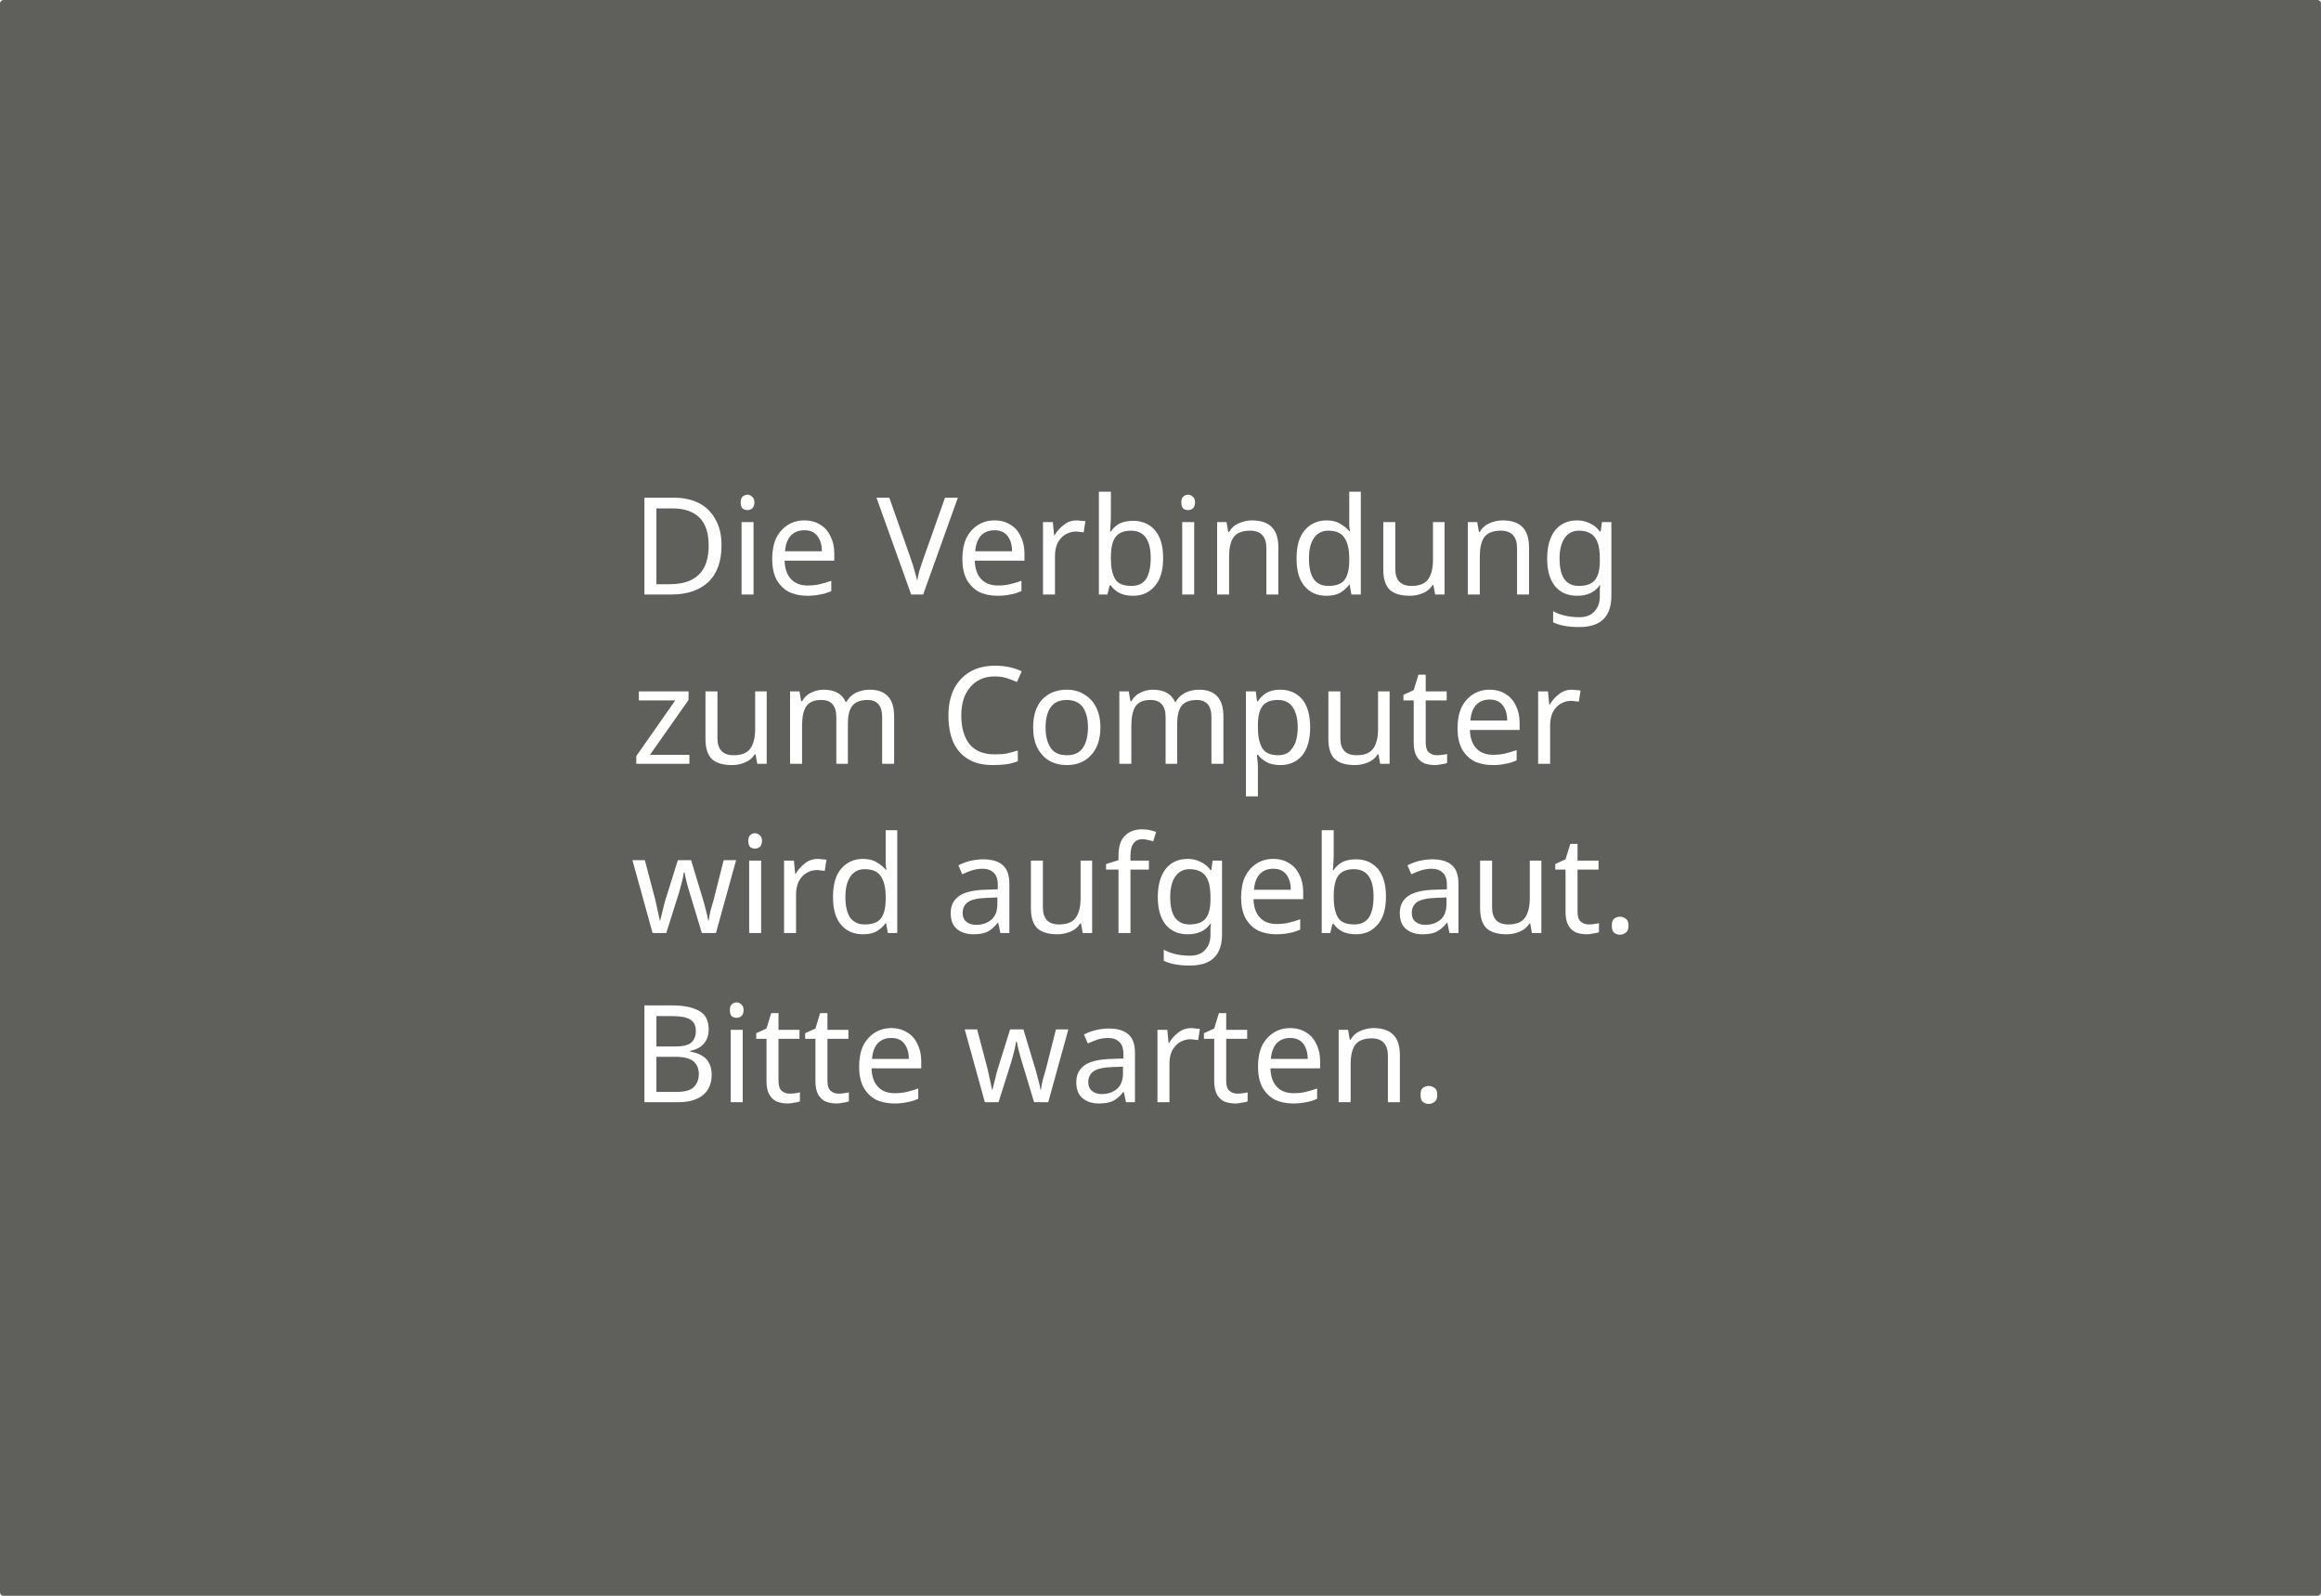
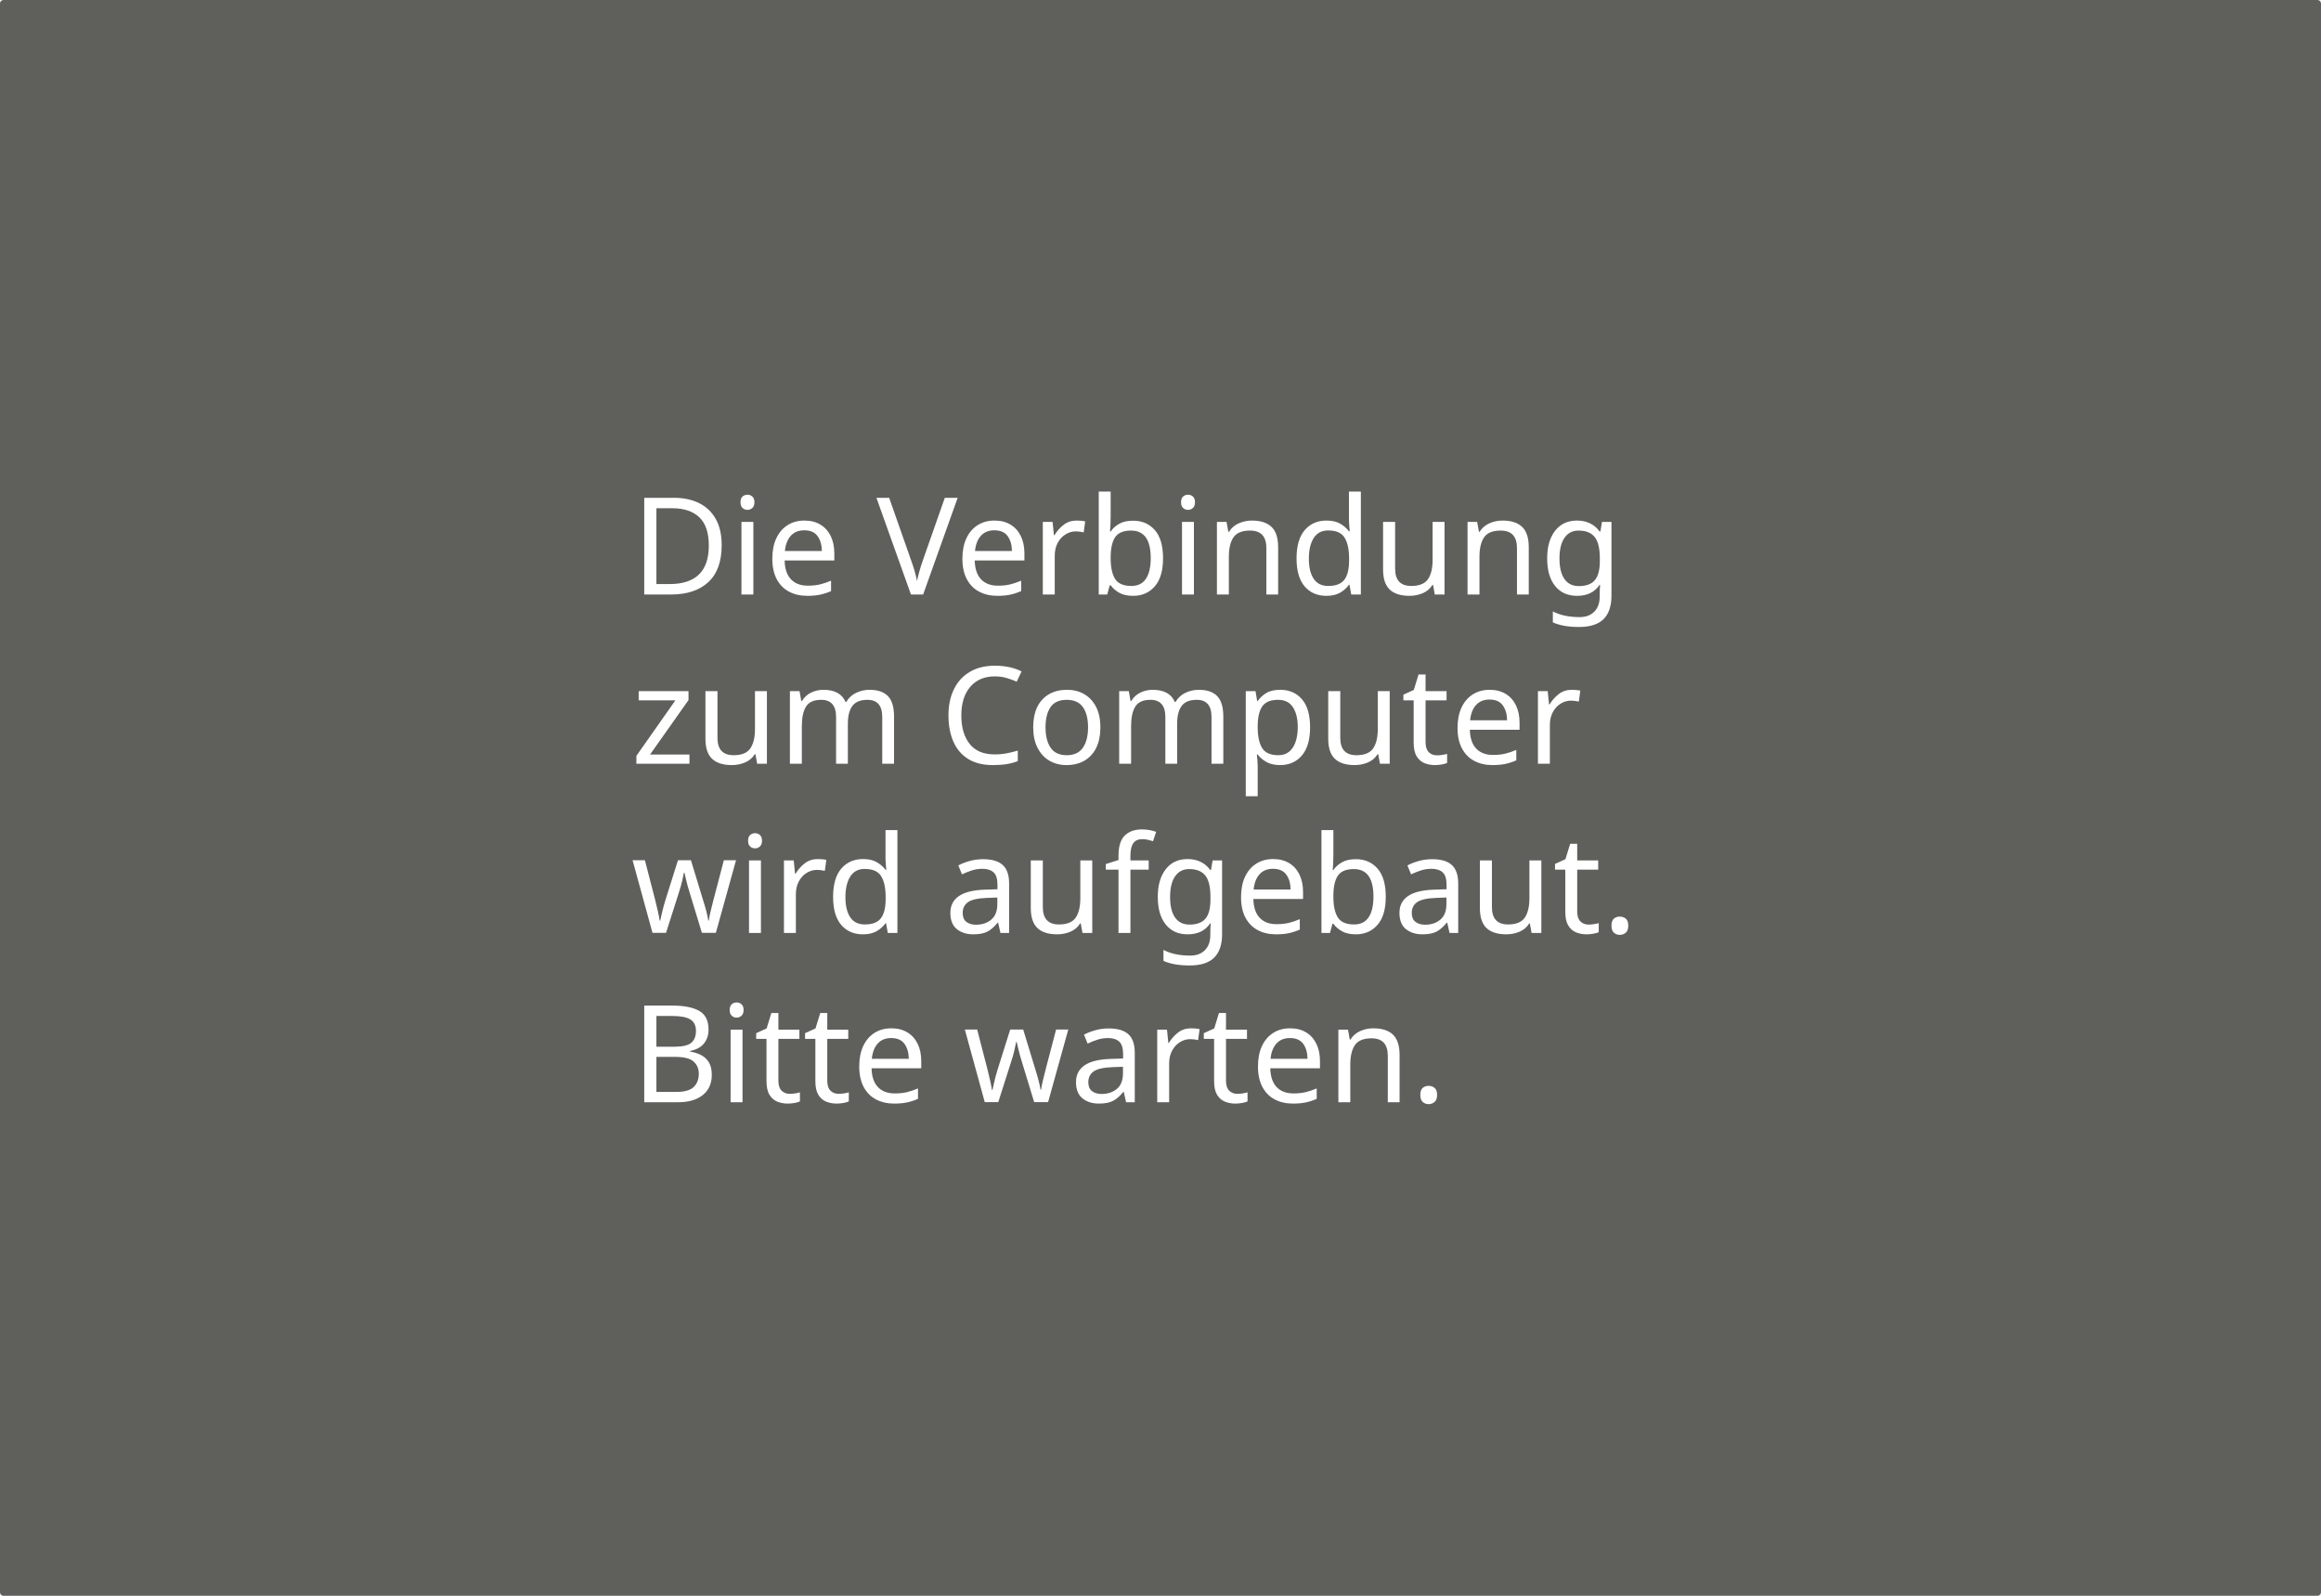
- <svg xmlns="http://www.w3.org/2000/svg" width="320" height="220" viewBox="0 0 84.667 58.208" version="1.1" id="svg8">
-   <defs id="defs2" />
-   <g id="layer1" transform="translate(0,-238.7917)">
-     <rect style="opacity:1;fill:#5f5f5c;fill-opacity:1;fill-rule:nonzero;stroke:none;stroke-width:0.104;stroke-miterlimit:4;stroke-dasharray:none;stroke-dashoffset:0;stroke-opacity:1;paint-order:normal" id="rect815" width="84.667" height="58.208" x="6.3578284e-07" y="238.792" rx="0.132" ry="0.132" />
-     <text xml:space="preserve" style="font-style:normal;font-variant:normal;font-weight:normal;font-stretch:normal;font-size:4.939px;line-height:125%;font-family:sans-serif;-inkscape-font-specification:'sans-serif, Normal';font-variant-ligatures:normal;font-variant-caps:normal;font-variant-numeric:normal;font-feature-settings:normal;text-align:start;letter-spacing:0px;word-spacing:0px;writing-mode:lr-tb;text-anchor:start;fill:#ffffff;fill-opacity:1;stroke:none;stroke-width:0.529px;stroke-linecap:butt;stroke-linejoin:miter;stroke-opacity:1" x="23.022" y="260.477" id="text823">
-       <tspan id="tspan1007" x="23.022" y="260.477">Die Verbindung</tspan>
-       <tspan id="tspan1009" x="23.022" y="266.65">zum Computer</tspan>
-       <tspan id="tspan1011" x="23.022" y="272.824">wird aufgebaut.</tspan>
-       <tspan id="tspan1013" x="23.022" y="278.997">Bitte warten.</tspan>
+ <svg xmlns="http://www.w3.org/2000/svg" width="3200" height="2200" viewBox="0 0 3200 2200">
+   <g transform="translate(0 285.0833)">
+     <rect width="3200" height="2200" y="-285.083" rx="4.982" ry="4.974" fill="#5f5f5c" />
+     <text xml:space="preserve" style="line-height:125%;-inkscape-font-specification:'sans-serif, Normal';font-variant-ligatures:normal;font-variant-caps:normal;font-variant-numeric:normal;font-feature-settings:normal;text-align:start" x="870.104" y="534.506" font-weight="400" font-size="186.667" font-family="sans-serif" letter-spacing="0" word-spacing="0" fill="#fff" stroke-width="20">
+       <tspan x="870.104" y="534.506">Die Verbindung</tspan>
+       <tspan x="870.104" y="767.84">zum Computer</tspan>
+       <tspan x="870.104" y="1001.173">wird aufgebaut.</tspan>
+       <tspan x="870.104" y="1234.506">Bitte warten.</tspan>
    </text>
  </g>
</svg>
